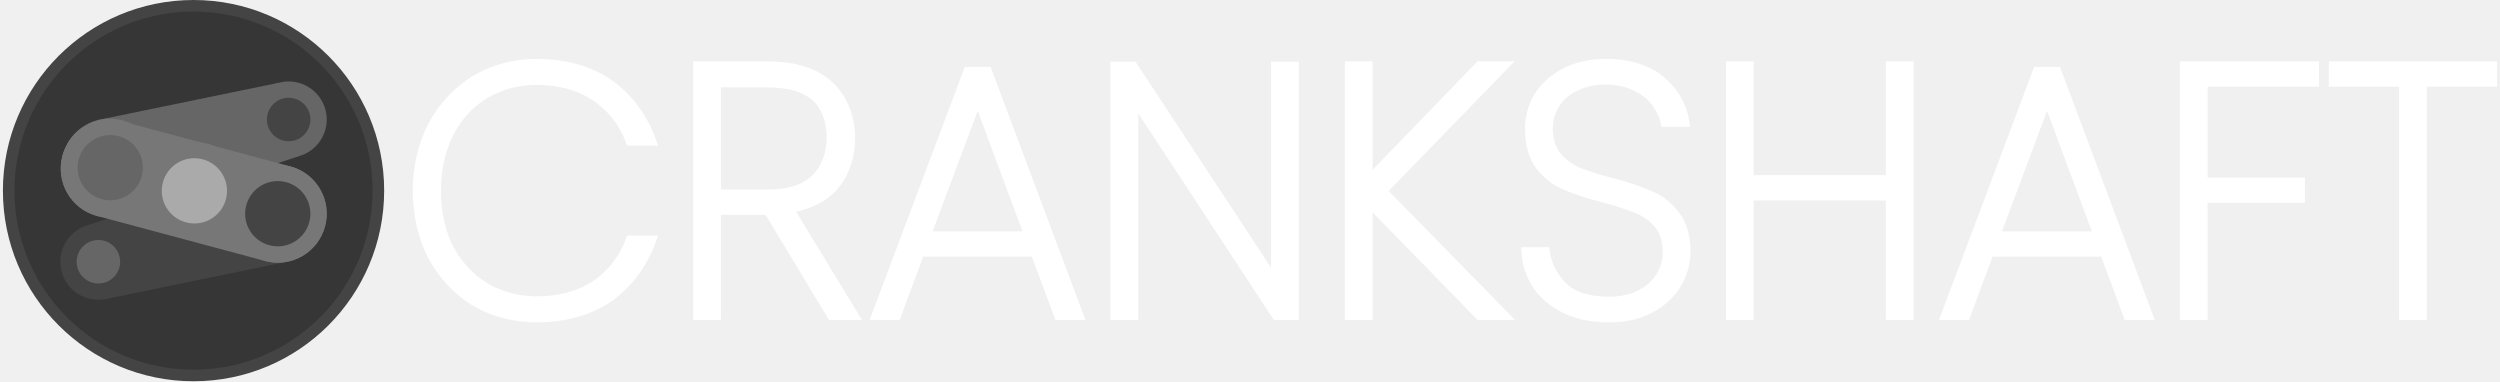
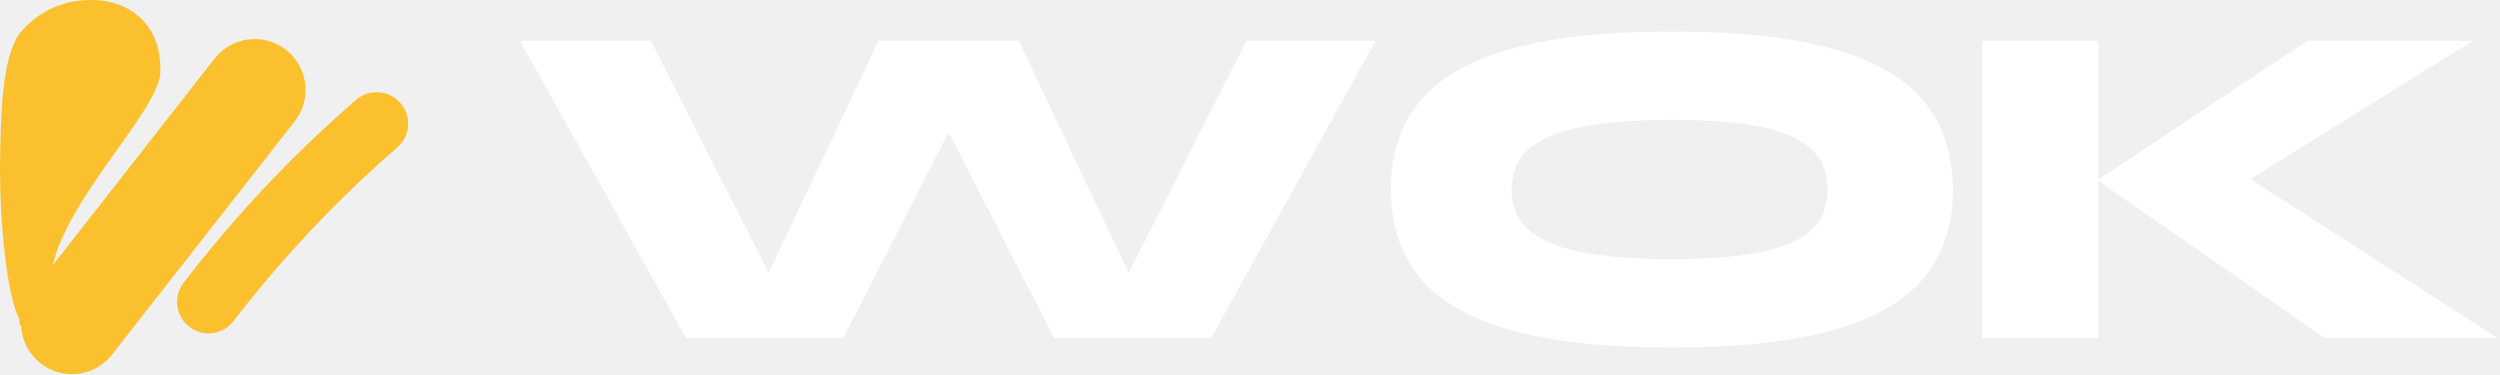
- <svg xmlns="http://www.w3.org/2000/svg" width="835" height="127.34" xml:space="preserve">
-   <g style="font-size:117.333px;line-height:1.25;stroke:#fff;stroke-width:4;stroke-miterlimit:4;stroke-dasharray:none;stroke-opacity:1">
-     <path d="M28.927 226.76c0-7.504 1.527-15.079 5.045-21.707 3.285-6.12 8.137-11.421 14.08-15.019 6.053-3.615 13.131-5.397 20.182-5.397 8.325 0 16.825 1.876 23.7 6.57 6.487 4.43 11.314 11.07 14.08 18.422h-6.1c-2.248-5.993-6.384-11.268-11.734-14.784-5.789-3.943-12.942-5.515-19.946-5.515-6.021 0-12.064 1.513-17.248 4.576-5.228 3.01-9.417 7.674-12.203 13.024-3.194 6.052-4.459 12.988-4.459 19.83 0 6.804 1.283 13.694 4.459 19.711 2.83 5.288 7.04 9.857 12.203 12.907 5.184 3.064 11.227 4.576 17.248 4.576 6.99 0 14.13-1.52 19.946-5.397 5.337-3.583 9.476-8.882 11.733-14.902h6.102c-2.766 7.352-7.593 13.992-14.08 18.422-6.875 4.695-15.376 6.57-23.701 6.57-7.038 0-14.106-1.729-20.182-5.28-5.917-3.58-10.779-8.823-14.08-14.9-3.484-6.645-5.045-14.205-5.045-21.708zm138.101 41.066-21.12-35.083h-18.07v35.083h-5.28v-82.368h22.646c7.35 0 15.2 1.397 20.533 6.454 4.643 4.328 6.923 10.784 6.923 17.13 0 5.667-1.684 11.444-5.398 15.723-3.84 4.437-9.676 6.708-15.488 7.51l21.59 35.551zm-39.19-39.54h17.6c5.861 0 12.12-1.182 16.31-5.28 3.669-3.59 5.397-8.831 5.397-13.964 0-5.231-1.52-10.754-5.485-14.167-4.416-3.802-10.63-4.723-16.456-4.723h-17.365zm107.243 18.42h-39.072l-7.861 21.12h-5.75l30.272-80.49h5.867l30.154 80.49h-5.749zm-1.643-4.459-17.835-47.988-17.951 47.99zm87.413 25.58h-5.28L267.23 194.14v73.685h-5.28v-82.25h5.28l48.341 73.45v-73.45h5.28zm62.539 0-37.899-38.838v38.837h-5.28v-82.368h5.28v39.19l37.899-39.19h6.805l-40.128 41.301 40.245 41.067zm42.943.82c-4.786 0-9.631-.777-13.962-2.816-3.69-1.736-7.032-4.297-9.387-7.626a22.163 22.163 0 0 1-3.755-10.678h5.515c.633 4.353 2.874 8.39 5.984 11.5 4.01 3.918 9.998 5.044 15.605 5.044 3.63 0 7.313-.605 10.56-2.229 2.828-1.378 5.35-3.447 7.04-6.1 1.617-2.542 2.464-5.554 2.464-8.567 0-3.384-.766-6.903-2.933-9.504-1.873-2.34-4.379-4.153-7.157-5.28-3.725-1.551-7.609-2.687-11.5-3.754-4.38-1.159-8.742-2.439-12.906-4.224-3.221-1.414-6.043-3.685-8.213-6.454-2.519-3.417-3.285-7.839-3.285-12.085 0-3.752 1.04-7.507 3.05-10.677 2.156-3.354 5.337-5.99 8.918-7.744 4.093-2.004 8.7-2.816 13.258-2.816 6.259 0 12.73 1.467 17.6 5.397 4.11 3.317 7.123 8.049 7.979 13.26h-5.632c-.524-2.357-1.72-4.522-3.168-6.454-1.701-2.381-4.16-4.144-6.805-5.398-3.196-1.641-6.85-2.23-10.443-2.23-4.96 0-9.996 1.45-13.845 4.577-3.587 2.84-5.632 7.393-5.632 11.968 0 3.42.786 6.96 2.933 9.621a19.827 19.827 0 0 0 7.157 5.397c3.763 1.526 7.685 2.624 11.616 3.638 4.344 1.197 8.68 2.493 12.79 4.341 3.228 1.34 6.022 3.64 8.095 6.453 2.583 3.296 3.403 7.664 3.403 11.851 0 3.661-1.06 7.298-2.933 10.443-2.049 3.442-5.175 6.164-8.683 8.096-4.165 2.256-8.992 3.05-13.728 3.05zm99.85-83.188v82.367h-5.28v-39.893h-48.106v39.893h-5.28v-82.368h5.28v38.016h48.106V185.46zm66.059 61.247H553.17l-7.861 21.12h-5.75l30.272-80.49h5.867l30.154 80.49h-5.749zm-1.643-4.459-17.834-47.989-17.952 47.99zm70.986-56.788v4.458h-37.194v34.378h32.501v4.46h-32.501v39.071h-5.28v-82.368zm59.488 0v4.458h-23.466v77.91h-5.28v-77.91H668.86v-4.459z" style="font-family:Poppins;-inkscape-font-specification:'Poppins weight=275';fill:#fff;stroke:#fff;stroke-width:4;stroke-miterlimit:4;stroke-dasharray:none;stroke-opacity:1" aria-label="CRANKSHAFT" transform="translate(110.956 -162.973)" />
-   </g>
-   <g transform="translate(-127.695 -27.178) scale(.53058)">
-     <circle cx="362.5" cy="171.224" fill="#363636" style="stroke:#444;stroke-width:7.273;stroke-miterlimit:4;stroke-dasharray:none;stroke-opacity:1" r="116.364" />
-     <g transform="translate(251.404 61.497) scale(.85566)">
-       <g transform="translate(2.072)">
-         <path d="M57.074 76.34 190.51 48.869l14.494 54.092-129.296 42.927Z" fill="#666" />
-         <circle cx="197.757" cy="75.914" r="22" transform="rotate(-15 197.757 75.914)" fill="#444" stroke="#666" stroke-width="12" />
-       </g>
-       <circle cx="37.371" cy="125.047" r="30" transform="rotate(-15)" fill="#666" stroke="#666" stroke-width="12" />
-       <path d="M200.528 180.131 67.09 207.603l-14.494-54.092 129.296-42.927Z" fill="#444" />
-       <circle cx="-11.073" cy="-189.893" r="22" transform="rotate(165)" fill="#666" stroke="#444" stroke-width="12" />
-       <circle cx="-147.073" cy="-189.893" r="30" transform="rotate(165)" fill="#aaa" stroke="#444" stroke-width="12" />
-       <rect x="58.851" y="54.63" width="200" height="72" rx="36" transform="rotate(15)" fill="#777" />
-       <circle cx="222.851" cy="90.63" r="30" transform="rotate(15)" fill="#444" stroke="#777" stroke-width="12" />
-       <circle cx="94.851" cy="90.63" r="30" transform="rotate(15)" fill="#444" stroke="#777" stroke-width="12" />
-       <circle cx="95.057" cy="89.815" r="30" transform="rotate(15)" fill="#666" stroke="#777" stroke-width="12" />
-       <circle cx="159.251" cy="90.252" r="30" transform="rotate(15)" fill="#aaa" stroke="#777" stroke-width="12" />
+ <svg xmlns="http://www.w3.org/2000/svg" viewBox="0 0 828 124" width="828" height="124" role="img" aria-label="WOK">
+   <g transform="translate(0 0) scale(0.18619)" fill="#FBC02D" stroke="#FBC02D">
+     <g>
+       <path stroke="none" d="M162 0C238 0 290 52 285 132C278 200 120 353 94 472L166 574C120 588 35 590 35 576C35 562 27 555 26 546C10 496 0 390 0 300C1 198 4 100 36 58C72 16 117 0 162 0Z" />
+       <path fill="none" stroke-width="181" stroke-linecap="round" d="M453 160L128 575" />
+       <path fill="none" stroke-width="112" stroke-linecap="round" d="M670 220Q505 363 371 537" />
    </g>
  </g>
+   <path transform="translate(169.12 112)" fill="#FFFFFF" d="M58.15 0.0 3.08 -98.46H46.46L92.92 -6.92L78.31 -6.62L121.85 -98.46H168.31L211.85 -6.62L197.23 -6.92L243.69 -98.46H286.46L232.0 0.0H180.0L137.54 -82.92H152.62L110.15 0.0Z M384.62 3.08Q351.08 3.08 330.62 -2.85Q310.15 -8.77 300.85 -20.38Q291.54 -32.0 291.54 -49.23Q291.54 -66.46 300.85 -78.08Q310.15 -89.69 330.62 -95.62Q351.08 -101.54 384.62 -101.54Q418.15 -101.54 438.62 -95.62Q459.08 -89.69 468.38 -78.08Q477.69 -66.46 477.69 -49.23Q477.69 -32.0 468.38 -20.38Q459.08 -8.77 438.62 -2.85Q418.15 3.08 384.62 3.08ZM384.62 -26.15Q400.46 -26.15 412.0 -28.08Q423.54 -30.0 429.85 -35.0Q436.15 -40.0 436.15 -49.23Q436.15 -58.46 429.85 -63.46Q423.54 -68.46 412.0 -70.38Q400.46 -72.31 384.62 -72.31Q368.77 -72.31 356.85 -70.38Q344.92 -68.46 338.23 -63.46Q331.54 -58.46 331.54 -49.23Q331.54 -40.0 338.23 -35.0Q344.92 -30.0 356.85 -28.08Q368.77 -26.15 384.62 -26.15Z M569.38 -48.46V-57.08L658.15 0.0H600.92L525.54 -52.31L595.08 -98.46H649.85ZM487.38 -98.46H525.85V0.0H487.38Z" />
</svg>
